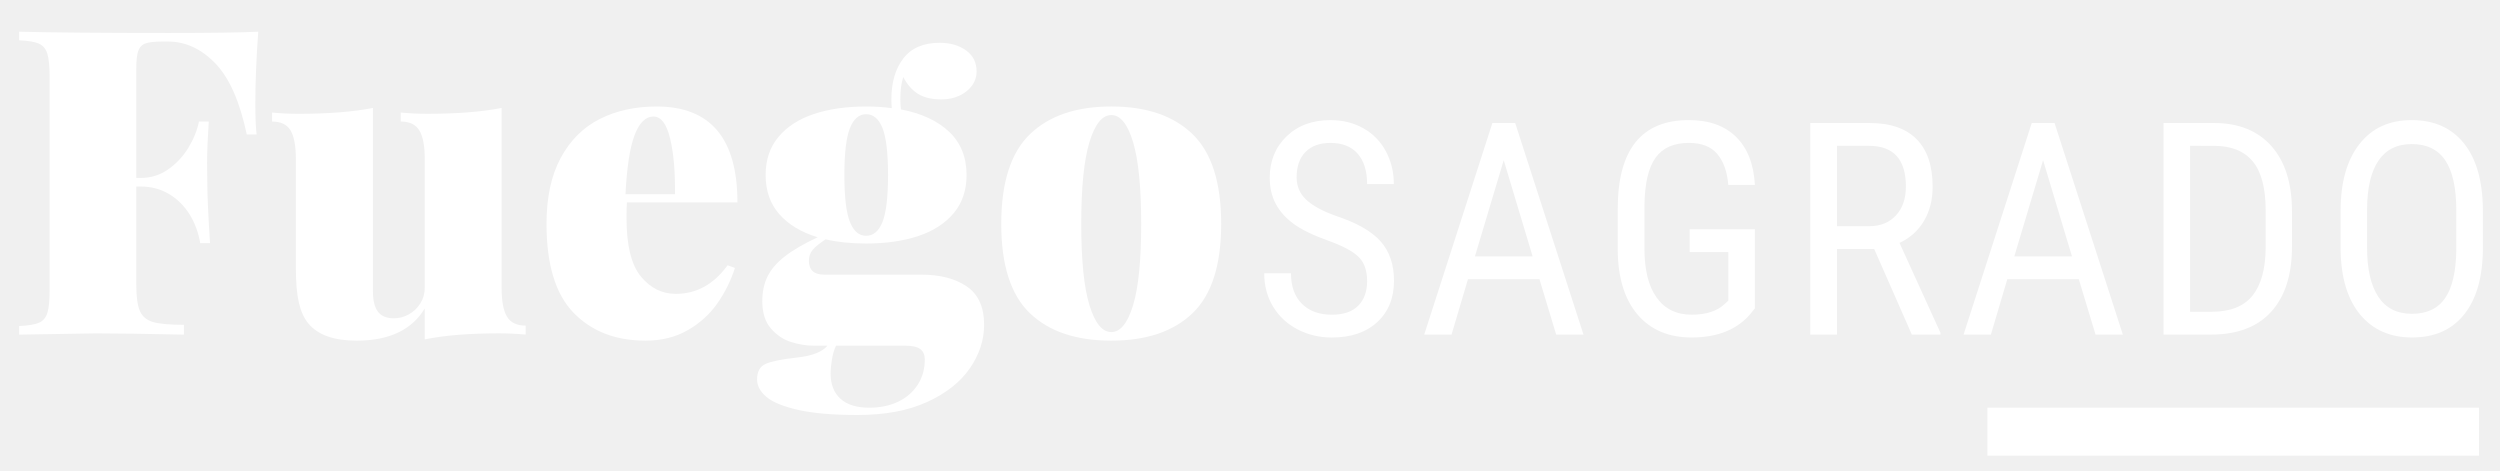
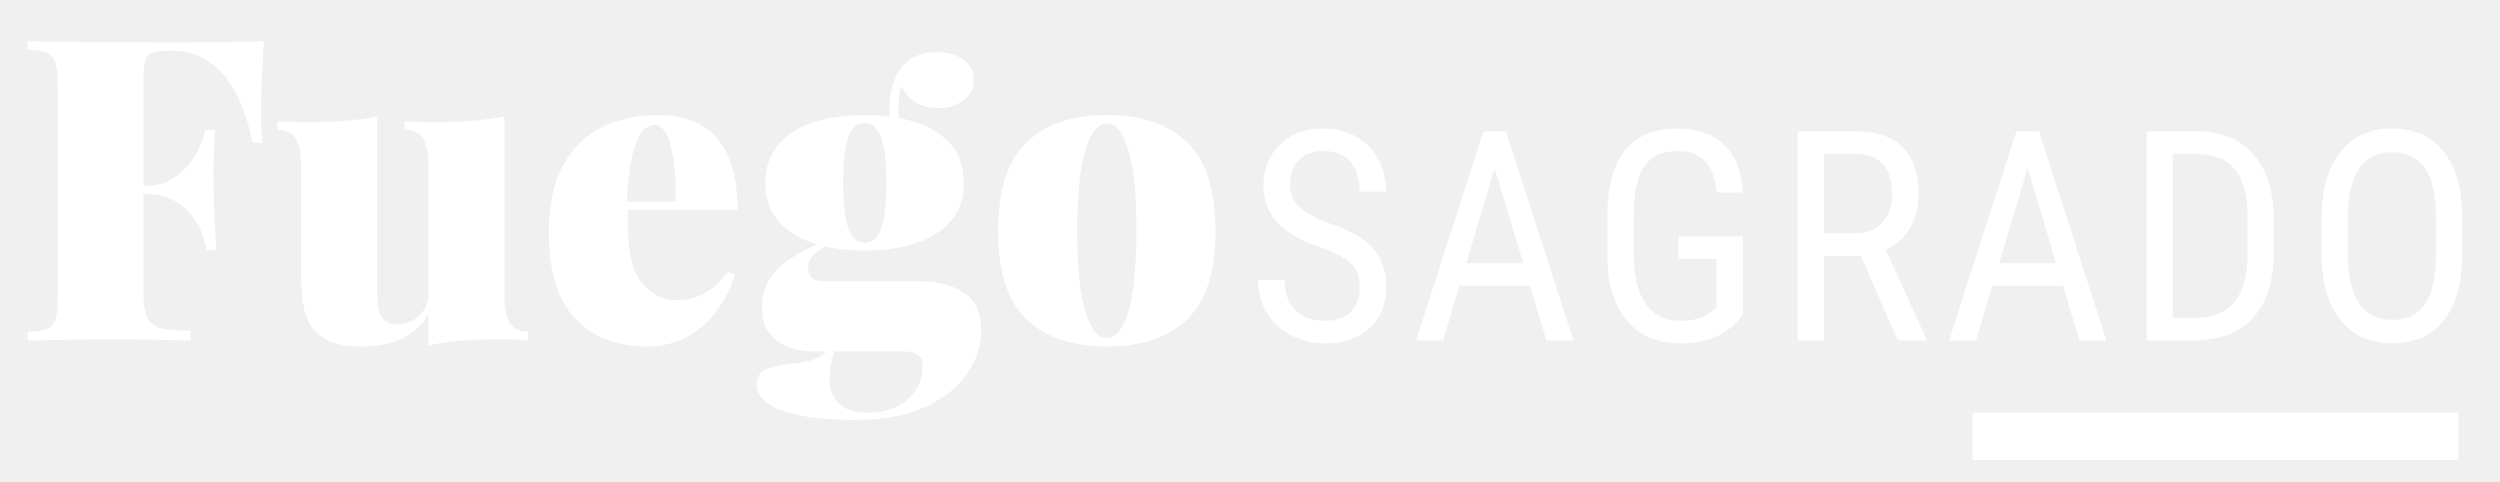
- <svg xmlns="http://www.w3.org/2000/svg" version="1.1" id="Capa_1" x="0px" y="0px" width="208.5px" height="39.25px" viewBox="4.25 6 208.5 39.25" enable-background="new 4.25 6 208.5 39.25" xml:space="preserve">
+ <svg xmlns="http://www.w3.org/2000/svg" version="1.1" id="Capa_1" x="0px" y="0px" width="144px" height="27.75px" viewBox="4.25 17.5 144 27.75" enable-background="new 4.25 17.5 144 27.75" xml:space="preserve">
  <g>
    <g>
-       <path fill="#FFFFFF" d="M18.333,8.75c3.496,0,5.981-0.035,7.456-0.104c-0.163,2.229-0.244,4.228-0.244,5.992    c0,1.104,0.035,1.963,0.105,2.579h-0.819c-0.581-2.752-1.458-4.732-2.63-5.94c-1.172-1.208-2.485-1.812-3.937-1.812h-0.47    c-0.651,0-1.121,0.053-1.411,0.157c-0.291,0.104-0.491,0.311-0.601,0.619c-0.11,0.308-0.166,0.799-0.166,1.472v9.128h0.366    c0.848,0,1.612-0.237,2.291-0.714c0.679-0.476,1.24-1.074,1.681-1.794c0.441-0.72,0.737-1.452,0.889-2.195h0.818    c-0.093,1.394-0.14,2.55-0.14,3.467l0.018,1.603c0,1.022,0.076,2.711,0.227,5.069h-0.818c-0.151-0.895-0.451-1.698-0.897-2.413    c-0.448-0.713-1.02-1.277-1.716-1.689c-0.696-0.412-1.481-0.619-2.352-0.619h-0.366v8.205c0,1,0.102,1.729,0.305,2.188    c0.204,0.459,0.575,0.763,1.116,0.915c0.54,0.15,1.39,0.226,2.552,0.226v0.818c-3.206-0.07-5.656-0.104-7.352-0.104    c-0.395,0-2.526,0.034-6.393,0.104v-0.718c0.767-0.034,1.321-0.127,1.664-0.277c0.342-0.151,0.575-0.43,0.697-0.836    s0.183-1.057,0.183-1.951v-17.7c0-0.895-0.064-1.544-0.192-1.952c-0.128-0.406-0.363-0.685-0.706-0.836    C7.148,9.486,6.598,9.394,5.843,9.359V8.645C8.607,8.714,12.771,8.75,18.333,8.75z" />
-       <path fill="#FFFFFF" d="M46.537,32.416c0.302,0.493,0.819,0.739,1.551,0.739v0.75c-0.743-0.07-1.481-0.104-2.212-0.104    c-2.497,0-4.564,0.167-6.202,0.504v-2.578c-1.08,1.789-2.973,2.684-5.679,2.684c-1.893,0-3.234-0.477-4.024-1.43    c-0.36-0.43-0.625-1.004-0.792-1.724c-0.168-0.72-0.253-1.678-0.253-2.874v-9.111c0-1.103-0.148-1.901-0.444-2.395    s-0.81-0.741-1.542-0.741v-0.749c0.743,0.07,1.48,0.105,2.212,0.105c2.462,0,4.529-0.163,6.202-0.488V30.3    c0,0.767,0.139,1.332,0.418,1.698c0.279,0.365,0.72,0.548,1.324,0.548c0.442,0,0.859-0.11,1.255-0.332    c0.395-0.22,0.714-0.524,0.958-0.913s0.366-0.828,0.366-1.316V19.271c0-1.103-0.151-1.901-0.453-2.395    c-0.303-0.494-0.819-0.741-1.551-0.741v-0.749c0.743,0.07,1.48,0.105,2.212,0.105c2.474,0,4.541-0.163,6.202-0.488V30.02    C46.084,31.123,46.235,31.921,46.537,32.416z" />
-       <path fill="#FFFFFF" d="M56.501,24.167c0,2.288,0.397,3.917,1.193,4.886c0.795,0.971,1.768,1.455,2.918,1.455    c1.73,0,3.17-0.796,4.32-2.387l0.61,0.227c-0.337,1.057-0.825,2.041-1.463,2.953c-0.639,0.911-1.463,1.657-2.474,2.237    c-1.011,0.581-2.184,0.872-3.519,0.872c-2.497,0-4.498-0.775-6.001-2.326c-1.504-1.55-2.256-4.021-2.256-7.412    c0-2.207,0.395-4.042,1.185-5.505s1.873-2.543,3.249-3.24c1.376-0.697,2.958-1.045,4.747-1.045c4.495,0,6.742,2.665,6.742,7.996    h-9.216C56.513,23.155,56.501,23.586,56.501,24.167z M60.134,17.538c-0.296-1.214-0.758-1.82-1.385-1.82    c-0.65,0-1.173,0.511-1.567,1.533c-0.395,1.022-0.651,2.671-0.767,4.947h4.128C60.566,20.305,60.43,18.751,60.134,17.538z" />
-       <path fill="#FFFFFF" d="M84.879,29.891c0.964,0.655,1.446,1.721,1.446,3.195c0,1.266-0.395,2.475-1.185,3.624    s-1.977,2.087-3.562,2.813c-1.585,0.726-3.522,1.088-5.81,1.088c-2.055,0-3.708-0.143-4.956-0.426    c-1.249-0.285-2.131-0.647-2.648-1.09c-0.517-0.44-0.775-0.923-0.775-1.445c0-0.65,0.235-1.082,0.706-1.297    c0.47-0.215,1.341-0.393,2.613-0.531c1.271-0.139,2.122-0.471,2.552-0.993h-1.167c-0.604,0-1.228-0.103-1.873-0.306    s-1.205-0.58-1.681-1.133c-0.476-0.551-0.714-1.31-0.714-2.272c0-0.79,0.148-1.481,0.444-2.073    c0.296-0.593,0.775-1.146,1.437-1.663s1.574-1.048,2.735-1.594c-1.371-0.418-2.436-1.06-3.197-1.926    c-0.76-0.864-1.141-1.953-1.141-3.266c0-1.266,0.357-2.326,1.071-3.179c0.714-0.854,1.699-1.489,2.953-1.908    c1.254-0.418,2.706-0.627,4.355-0.627c0.755,0,1.47,0.046,2.144,0.139c-0.024-0.244-0.035-0.488-0.035-0.731    c0-1.417,0.333-2.558,1.001-3.423c0.668-0.865,1.675-1.298,3.022-1.298c0.882,0,1.617,0.212,2.204,0.636    c0.586,0.424,0.88,1.007,0.88,1.751c0,0.441-0.131,0.839-0.392,1.193c-0.261,0.354-0.613,0.632-1.054,0.836    c-0.441,0.203-0.935,0.305-1.48,0.305c-0.813,0-1.467-0.154-1.96-0.462c-0.494-0.308-0.903-0.775-1.229-1.402    c-0.163,0.476-0.244,1.097-0.244,1.864c0,0.279,0.018,0.558,0.052,0.836c1.708,0.325,3.046,0.947,4.016,1.864    c0.969,0.917,1.455,2.12,1.455,3.606c0,1.266-0.357,2.326-1.071,3.179c-0.714,0.854-1.698,1.49-2.953,1.909    c-1.254,0.417-2.706,0.626-4.355,0.626c-1.242,0-2.369-0.115-3.379-0.349c-0.499,0.326-0.856,0.616-1.071,0.871    c-0.215,0.257-0.322,0.56-0.322,0.907c0,0.777,0.424,1.167,1.271,1.167h8.101C82.65,28.905,83.916,29.232,84.879,29.891z     M73.626,36.021c-0.07,0.445-0.104,0.821-0.104,1.123c0,0.906,0.272,1.608,0.819,2.108c0.545,0.5,1.347,0.75,2.403,0.75    c0.917,0,1.725-0.168,2.422-0.505s1.239-0.811,1.629-1.42c0.389-0.609,0.583-1.309,0.583-2.098c0-0.383-0.125-0.672-0.375-0.863    c-0.25-0.192-0.671-0.287-1.263-0.287h-5.767C73.812,35.176,73.696,35.573,73.626,36.021z M75.133,16.693    c-0.308,0.778-0.462,2.079-0.462,3.902c0,1.835,0.154,3.139,0.462,3.912c0.308,0.772,0.758,1.158,1.35,1.158    c0.604,0,1.06-0.386,1.368-1.158s0.462-2.077,0.462-3.912c0-1.835-0.154-3.139-0.462-3.911s-0.764-1.159-1.368-1.159    C75.891,15.526,75.44,15.915,75.133,16.693z" />
-       <path fill="#FFFFFF" d="M103.71,17.19c1.591,1.539,2.387,4.032,2.387,7.482c0,3.438-0.795,5.92-2.387,7.447    c-1.591,1.527-3.85,2.291-6.776,2.291c-2.938,0-5.203-0.764-6.794-2.291c-1.591-1.528-2.386-4.01-2.386-7.447    c0-3.45,0.798-5.943,2.395-7.482s3.858-2.309,6.785-2.309C99.861,14.881,102.12,15.651,103.71,17.19z M95.114,17.843    c-0.459,1.498-0.688,3.774-0.688,6.829c0,3.042,0.229,5.307,0.688,6.794c0.458,1.487,1.065,2.229,1.82,2.229    c0.754,0,1.359-0.743,1.812-2.229c0.453-1.487,0.679-3.751,0.679-6.794c0-3.055-0.227-5.331-0.679-6.829    c-0.453-1.498-1.058-2.247-1.812-2.247C96.179,15.596,95.572,16.345,95.114,17.843z" />
-       <path fill="#FFFFFF" d="M118.268,29.443c0-0.879-0.238-1.553-0.715-2.022c-0.478-0.468-1.338-0.925-2.582-1.369    c-1.244-0.444-2.195-0.91-2.854-1.4c-0.659-0.488-1.151-1.046-1.479-1.672c-0.328-0.626-0.492-1.343-0.492-2.151    c0-1.398,0.466-2.549,1.4-3.454s2.155-1.357,3.666-1.357c1.034,0,1.955,0.231,2.764,0.692s1.431,1.104,1.865,1.927    c0.438,0.823,0.655,1.728,0.655,2.713h-2.229c0-1.09-0.263-1.935-0.787-2.533c-0.525-0.598-1.281-0.897-2.268-0.897    c-0.896,0-1.592,0.251-2.084,0.753s-0.74,1.206-0.74,2.113c0,0.745,0.268,1.367,0.801,1.87c0.533,0.501,1.357,0.951,2.473,1.347    c1.736,0.576,2.979,1.282,3.727,2.123s1.121,1.938,1.121,3.297c0,1.431-0.465,2.576-1.394,3.437    c-0.931,0.859-2.193,1.289-3.793,1.289c-1.026,0-1.974-0.224-2.843-0.672c-0.869-0.449-1.551-1.08-2.047-1.892    c-0.497-0.812-0.746-1.742-0.746-2.792h2.23c0,1.09,0.306,1.939,0.914,2.545c0.61,0.605,1.44,0.909,2.491,0.909    c0.978,0,1.713-0.251,2.205-0.752C118.021,30.992,118.268,30.309,118.268,29.443z" />
-       <path fill="#FFFFFF" d="M132.641,29.287h-5.963l-1.369,4.617h-2.279l5.685-17.646h1.902l5.696,17.646h-2.279L132.641,29.287z     M127.259,27.384h4.812l-2.411-8.022L127.259,27.384z" />
-       <path fill="#FFFFFF" d="M150.611,31.711l-0.389,0.484c-1.115,1.301-2.748,1.951-4.896,1.951c-1.906,0-3.403-0.631-4.491-1.896    c-1.085-1.265-1.642-3.052-1.666-5.362v-3.467c0-2.472,0.495-4.324,1.485-5.557c0.988-1.232,2.47-1.848,4.441-1.848    c1.68,0,2.995,0.466,3.944,1.4c0.948,0.933,1.474,2.268,1.569,4.005h-2.219c-0.088-1.099-0.394-1.958-0.916-2.576    c-0.52-0.618-1.312-0.927-2.369-0.927c-1.267,0-2.196,0.415-2.785,1.243c-0.592,0.828-0.898,2.151-0.922,3.969v3.6    c0,1.777,0.338,3.141,1.019,4.09c0.679,0.949,1.651,1.425,2.92,1.425c1.196,0,2.104-0.291,2.728-0.87l0.328-0.301v-4.053h-3.226    v-1.903h5.442v6.593H150.611z" />
-       <path fill="#FFFFFF" d="M160.559,26.768h-3.102v7.138h-2.23V16.259h4.945c1.729,0,3.037,0.45,3.926,1.352    c0.889,0.901,1.334,2.22,1.334,3.957c0,1.091-0.238,2.042-0.721,2.854c-0.48,0.812-1.162,1.424-2.042,1.836l3.417,7.501v0.146    h-2.389L160.559,26.768z M157.457,24.864h2.689c0.931,0,1.672-0.299,2.226-0.899c0.552-0.599,0.83-1.4,0.83-2.403    c0-2.267-1.026-3.4-3.079-3.4h-2.666V24.864L157.457,24.864z" />
-       <path fill="#FFFFFF" d="M177.622,29.287h-5.963l-1.368,4.617h-2.279l5.686-17.646h1.902l5.695,17.646h-2.277L177.622,29.287z     M172.243,27.384h4.81l-2.41-8.022L172.243,27.384z" />
-       <path fill="#FFFFFF" d="M184.688,33.904V16.259h4.205c2.061,0,3.658,0.645,4.799,1.933c1.141,1.289,1.709,3.101,1.709,5.435v2.958    c0,2.335-0.578,4.138-1.731,5.412c-1.155,1.272-2.833,1.908-5.03,1.908L184.688,33.904L184.688,33.904z M186.904,18.162v13.84    h1.781c1.56,0,2.698-0.445,3.418-1.34c0.719-0.895,1.088-2.219,1.104-3.973V23.56c0-1.86-0.357-3.224-1.072-4.093    c-0.717-0.87-1.797-1.304-3.242-1.304L186.904,18.162L186.904,18.162z" />
-       <path fill="#FFFFFF" d="M211.324,26.633c0,2.407-0.514,4.262-1.54,5.562c-1.024,1.3-2.481,1.951-4.373,1.951    c-1.817,0-3.254-0.633-4.312-1.896c-1.054-1.264-1.601-3.052-1.642-5.363v-3.321c0-2.359,0.522-4.208,1.565-5.544    c1.039-1.337,2.496-2.006,4.36-2.006c1.859,0,3.308,0.641,4.345,1.921c1.037,1.281,1.569,3.108,1.594,5.484v3.212H211.324z     M209.105,23.542c0-1.866-0.306-3.253-0.914-4.162c-0.609-0.909-1.547-1.364-2.807-1.364c-1.221,0-2.144,0.461-2.77,1.382    c-0.627,0.921-0.943,2.278-0.95,4.072v3.164c0,1.802,0.312,3.175,0.938,4.12s1.561,1.417,2.807,1.417    c1.242,0,2.164-0.437,2.763-1.308c0.599-0.873,0.909-2.211,0.933-4.012V23.542L209.105,23.542z" />
+       <path fill="#FFFFFF" d="M14.367,19.943c2.386,0,4.082-0.024,5.088-0.071c-0.111,1.521-0.167,2.885-0.167,4.089    c0,0.753,0.024,1.34,0.072,1.76h-0.559c-0.396-1.878-0.995-3.229-1.794-4.054c-0.8-0.824-1.696-1.237-2.687-1.237h-0.321    c-0.444,0-0.765,0.037-0.963,0.107c-0.198,0.071-0.334,0.212-0.41,0.422s-0.113,0.545-0.113,1.004v6.23h0.25    c0.579,0,1.101-0.162,1.563-0.487c0.463-0.325,0.847-0.733,1.147-1.225s0.503-0.991,0.606-1.498h0.559    c-0.064,0.952-0.096,1.74-0.096,2.366l0.012,1.094c0,0.697,0.052,1.851,0.155,3.46h-0.558c-0.103-0.61-0.308-1.159-0.612-1.647    c-0.306-0.486-0.696-0.871-1.171-1.152c-0.475-0.281-1.011-0.422-1.605-0.422h-0.25v5.599c0,0.683,0.07,1.18,0.208,1.493    c0.139,0.313,0.393,0.521,0.762,0.624c0.369,0.103,0.949,0.154,1.742,0.154v0.559c-2.188-0.048-3.86-0.071-5.018-0.071    c-0.27,0-1.724,0.023-4.363,0.071v-0.49c0.523-0.023,0.901-0.087,1.136-0.189c0.233-0.103,0.392-0.293,0.476-0.57    s0.125-0.721,0.125-1.331v-12.08c0-0.61-0.043-1.053-0.131-1.332c-0.087-0.277-0.248-0.468-0.481-0.571    c-0.234-0.103-0.609-0.166-1.125-0.19v-0.487C7.729,19.919,10.571,19.943,14.367,19.943z" />
+       <path fill="#FFFFFF" d="M33.615,36.095c0.206,0.336,0.559,0.504,1.058,0.504v0.512c-0.507-0.048-1.01-0.071-1.509-0.071    c-1.704,0-3.115,0.114-4.233,0.345v-1.76c-0.736,1.221-2.028,1.831-3.875,1.831c-1.292,0-2.207-0.325-2.747-0.976    c-0.246-0.293-0.426-0.685-0.541-1.176s-0.173-1.146-0.173-1.962v-6.218c0-0.753-0.101-1.297-0.303-1.634    s-0.553-0.506-1.052-0.506v-0.511c0.507,0.047,1.01,0.072,1.509,0.072c1.68,0,3.091-0.111,4.233-0.333V34.65    c0,0.523,0.095,0.909,0.285,1.159c0.19,0.249,0.492,0.374,0.904,0.374c0.301,0,0.586-0.076,0.856-0.228    c0.27-0.149,0.487-0.357,0.654-0.623c0.167-0.265,0.25-0.564,0.25-0.898v-7.311c0-0.753-0.103-1.298-0.309-1.635    c-0.207-0.337-0.559-0.506-1.059-0.506v-0.511c0.507,0.048,1.01,0.072,1.51,0.072c1.688,0,3.099-0.111,4.232-0.333v10.248    C33.306,35.212,33.409,35.757,33.615,36.095z" />
+       <path fill="#FFFFFF" d="M40.415,30.465c0,1.562,0.271,2.673,0.814,3.334c0.542,0.663,1.207,0.993,1.992,0.993    c1.181,0,2.164-0.543,2.948-1.629l0.416,0.155c-0.229,0.721-0.563,1.393-0.998,2.015c-0.436,0.622-0.999,1.132-1.688,1.527    c-0.69,0.396-1.491,0.595-2.402,0.595c-1.704,0-3.069-0.529-4.095-1.587c-1.026-1.058-1.54-2.745-1.54-5.059    c0-1.506,0.27-2.759,0.809-3.757c0.54-0.998,1.278-1.735,2.217-2.211c0.939-0.476,2.019-0.713,3.24-0.713    c3.067,0,4.601,1.818,4.601,5.457h-6.29C40.423,29.774,40.415,30.068,40.415,30.465z M42.894,25.941    c-0.202-0.829-0.518-1.242-0.945-1.242c-0.443,0-0.8,0.349-1.069,1.046c-0.27,0.697-0.444,1.822-0.523,3.376h2.817    C43.189,27.829,43.096,26.769,42.894,25.941z" />
+       <path fill="#FFFFFF" d="M59.781,34.371c0.658,0.447,0.987,1.174,0.987,2.181c0,0.863-0.27,1.688-0.809,2.473    c-0.539,0.785-1.349,1.425-2.431,1.921c-1.082,0.495-2.404,0.742-3.965,0.742c-1.402,0-2.53-0.098-3.382-0.291    c-0.853-0.194-1.454-0.441-1.807-0.743c-0.353-0.301-0.529-0.63-0.529-0.986c0-0.444,0.16-0.738,0.482-0.886    c0.321-0.146,0.915-0.268,1.783-0.362c0.867-0.095,1.448-0.321,1.741-0.678h-0.796c-0.412,0-0.837-0.07-1.278-0.209    c-0.44-0.138-0.822-0.396-1.147-0.772c-0.325-0.376-0.487-0.894-0.487-1.551c0-0.539,0.101-1.012,0.303-1.415    c0.202-0.404,0.529-0.782,0.98-1.135c0.452-0.353,1.074-0.716,1.867-1.088c-0.936-0.285-1.663-0.724-2.182-1.314    c-0.519-0.59-0.779-1.333-0.779-2.229c0-0.864,0.244-1.588,0.731-2.17c0.487-0.583,1.159-1.017,2.015-1.302    c0.856-0.285,1.847-0.428,2.972-0.428c0.515,0,1.003,0.031,1.463,0.095c-0.016-0.167-0.024-0.333-0.024-0.499    c0-0.967,0.228-1.746,0.683-2.336c0.456-0.59,1.144-0.886,2.062-0.886c0.602,0,1.104,0.145,1.504,0.434    c0.4,0.289,0.601,0.687,0.601,1.195c0,0.301-0.089,0.573-0.268,0.814c-0.178,0.241-0.418,0.431-0.719,0.57    c-0.301,0.139-0.638,0.208-1.01,0.208c-0.555,0-1.001-0.105-1.337-0.315c-0.337-0.21-0.616-0.529-0.839-0.957    C56.056,22.777,56,23.201,56,23.724c0,0.19,0.012,0.381,0.036,0.571c1.166,0.222,2.079,0.646,2.741,1.272    c0.661,0.626,0.993,1.447,0.993,2.461c0,0.863-0.244,1.587-0.731,2.169c-0.487,0.583-1.159,1.017-2.015,1.303    c-0.856,0.285-1.847,0.428-2.972,0.428c-0.847,0-1.617-0.078-2.306-0.238c-0.341,0.223-0.584,0.421-0.731,0.595    c-0.147,0.176-0.22,0.382-0.22,0.619c0,0.53,0.29,0.797,0.867,0.797h5.529C58.26,33.698,59.124,33.922,59.781,34.371z     M52.102,38.555c-0.047,0.305-0.071,0.561-0.071,0.767c0,0.618,0.186,1.098,0.559,1.439c0.373,0.341,0.919,0.512,1.64,0.512    c0.626,0,1.177-0.115,1.653-0.345c0.476-0.23,0.846-0.554,1.112-0.969c0.266-0.416,0.398-0.894,0.398-1.432    c0-0.262-0.085-0.459-0.256-0.59c-0.171-0.131-0.458-0.195-0.862-0.195h-3.936C52.229,37.978,52.149,38.249,52.102,38.555z     M53.13,25.364c-0.21,0.531-0.315,1.419-0.315,2.663c0,1.252,0.105,2.142,0.315,2.67c0.21,0.526,0.518,0.79,0.921,0.79    c0.412,0,0.724-0.264,0.934-0.79c0.21-0.527,0.315-1.418,0.315-2.67c0-1.253-0.105-2.143-0.315-2.669    c-0.21-0.527-0.521-0.792-0.934-0.792C53.647,24.568,53.339,24.833,53.13,25.364z" />
+       <path fill="#FFFFFF" d="M72.632,25.703c1.086,1.051,1.629,2.752,1.629,5.106c0,2.346-0.542,4.04-1.629,5.082    c-1.085,1.043-2.627,1.563-4.624,1.563c-2.005,0-3.551-0.521-4.637-1.563s-1.628-2.736-1.628-5.082    c0-2.354,0.544-4.056,1.635-5.106c1.09-1.05,2.633-1.576,4.63-1.576S71.547,24.653,72.632,25.703z M66.766,26.148    c-0.313,1.022-0.47,2.576-0.47,4.661c0,2.076,0.156,3.621,0.47,4.637c0.312,1.015,0.727,1.521,1.242,1.521    c0.515,0,0.927-0.508,1.237-1.521c0.309-1.016,0.463-2.561,0.463-4.637c0-2.085-0.155-3.639-0.463-4.661    c-0.31-1.022-0.722-1.533-1.237-1.533C67.493,24.616,67.079,25.126,66.766,26.148z" />
+       <path fill="#FFFFFF" d="M82.567,34.065c0-0.6-0.163-1.06-0.488-1.38c-0.326-0.319-0.913-0.631-1.762-0.935    c-0.849-0.303-1.498-0.621-1.947-0.955c-0.45-0.333-0.786-0.714-1.009-1.141c-0.223-0.428-0.335-0.917-0.335-1.469    c0-0.954,0.318-1.739,0.956-2.357s1.471-0.926,2.502-0.926c0.706,0,1.334,0.157,1.886,0.472c0.552,0.314,0.977,0.753,1.273,1.315    c0.299,0.562,0.447,1.179,0.447,1.852h-1.521c0-0.744-0.179-1.321-0.537-1.729c-0.358-0.408-0.875-0.612-1.547-0.612    c-0.612,0-1.086,0.172-1.422,0.515c-0.336,0.342-0.505,0.822-0.505,1.441c0,0.509,0.183,0.933,0.547,1.276    c0.364,0.342,0.926,0.649,1.687,0.919c1.185,0.394,2.033,0.875,2.543,1.449s0.765,1.323,0.765,2.25    c0,0.977-0.317,1.758-0.951,2.346c-0.635,0.586-1.497,0.879-2.588,0.879c-0.701,0-1.347-0.152-1.94-0.458    c-0.593-0.307-1.059-0.737-1.397-1.291c-0.339-0.554-0.509-1.189-0.509-1.905h1.522c0,0.743,0.208,1.323,0.624,1.736    c0.417,0.413,0.983,0.621,1.7,0.621c0.667,0,1.169-0.172,1.505-0.514C82.399,35.123,82.567,34.656,82.567,34.065z" />
+       <path fill="#FFFFFF" d="M92.376,33.959h-4.069l-0.935,3.151h-1.556l3.879-12.043h1.298l3.888,12.043h-1.556L92.376,33.959z     M88.704,32.66h3.284l-1.646-5.475L88.704,32.66z" />
+       <path fill="#FFFFFF" d="M104.641,35.613l-0.265,0.33c-0.761,0.889-1.875,1.332-3.342,1.332c-1.301,0-2.323-0.431-3.065-1.294    c-0.741-0.862-1.121-2.082-1.137-3.659v-2.366c0-1.687,0.338-2.95,1.014-3.792c0.674-0.841,1.686-1.261,3.031-1.261    c1.146,0,2.044,0.318,2.692,0.956c0.647,0.637,1.005,1.548,1.071,2.733h-1.514c-0.06-0.75-0.269-1.337-0.625-1.758    c-0.354-0.422-0.895-0.633-1.617-0.633c-0.864,0-1.499,0.283-1.9,0.848c-0.404,0.565-0.613,1.469-0.629,2.709v2.457    c0,1.213,0.231,2.143,0.695,2.791c0.463,0.647,1.127,0.972,1.993,0.972c0.816,0,1.436-0.198,1.861-0.594l0.224-0.205v-2.766    h-2.202v-1.299h3.714v4.499H104.641z" />
+       <path fill="#FFFFFF" d="M111.429,32.239h-2.116v4.871h-1.522V25.068h3.375c1.18,0,2.073,0.307,2.68,0.923    c0.606,0.615,0.91,1.515,0.91,2.701c0,0.744-0.163,1.394-0.492,1.947c-0.328,0.555-0.793,0.973-1.394,1.253l2.332,5.119v0.1h-1.63    L111.429,32.239z M109.312,30.94h1.835c0.636,0,1.142-0.204,1.52-0.613c0.376-0.409,0.566-0.956,0.566-1.64    c0-1.548-0.7-2.32-2.102-2.32h-1.819V30.94L109.312,30.94z" />
+       <path fill="#FFFFFF" d="M123.074,33.959h-4.069l-0.934,3.151h-1.556l3.88-12.043h1.298l3.888,12.043h-1.555L123.074,33.959z     M119.403,32.66h3.282l-1.645-5.475L119.403,32.66z" />
+       <path fill="#FFFFFF" d="M127.896,37.11V25.068h2.87c1.406,0,2.496,0.44,3.275,1.319c0.778,0.88,1.166,2.117,1.166,3.71v2.019    c0,1.594-0.395,2.823-1.182,3.693c-0.788,0.868-1.934,1.302-3.433,1.302H127.896L127.896,37.11z M129.409,26.367v9.444h1.215    c1.064,0,1.842-0.304,2.333-0.914c0.49-0.61,0.742-1.515,0.753-2.711v-2.136c0-1.27-0.244-2.2-0.731-2.794    c-0.489-0.593-1.227-0.89-2.213-0.89H129.409L129.409,26.367z" />
+       <path fill="#FFFFFF" d="M146.074,32.147c0,1.644-0.351,2.908-1.051,3.796c-0.699,0.888-1.693,1.332-2.984,1.332    c-1.24,0-2.221-0.432-2.942-1.294c-0.72-0.862-1.093-2.083-1.12-3.66v-2.267c0-1.609,0.356-2.872,1.068-3.783    c0.709-0.913,1.703-1.369,2.976-1.369c1.269,0,2.257,0.438,2.965,1.311c0.708,0.874,1.071,2.121,1.088,3.743L146.074,32.147    L146.074,32.147z M144.561,30.038c0-1.273-0.209-2.22-0.624-2.84c-0.416-0.62-1.056-0.931-1.916-0.931    c-0.833,0-1.463,0.314-1.89,0.942c-0.428,0.629-0.644,1.555-0.648,2.779v2.159c0,1.229,0.213,2.167,0.641,2.812    c0.428,0.646,1.064,0.967,1.915,0.967c0.848,0,1.477-0.298,1.886-0.892c0.408-0.596,0.62-1.509,0.637-2.738V30.038L144.561,30.038    z" />
    </g>
-     <rect x="170" y="40" fill="#FFFFFF" width="41" height="4" />
+     <rect x="117.872" y="41.271" fill="#FFFFFF" width="27.98" height="2.729" />
  </g>
</svg>
